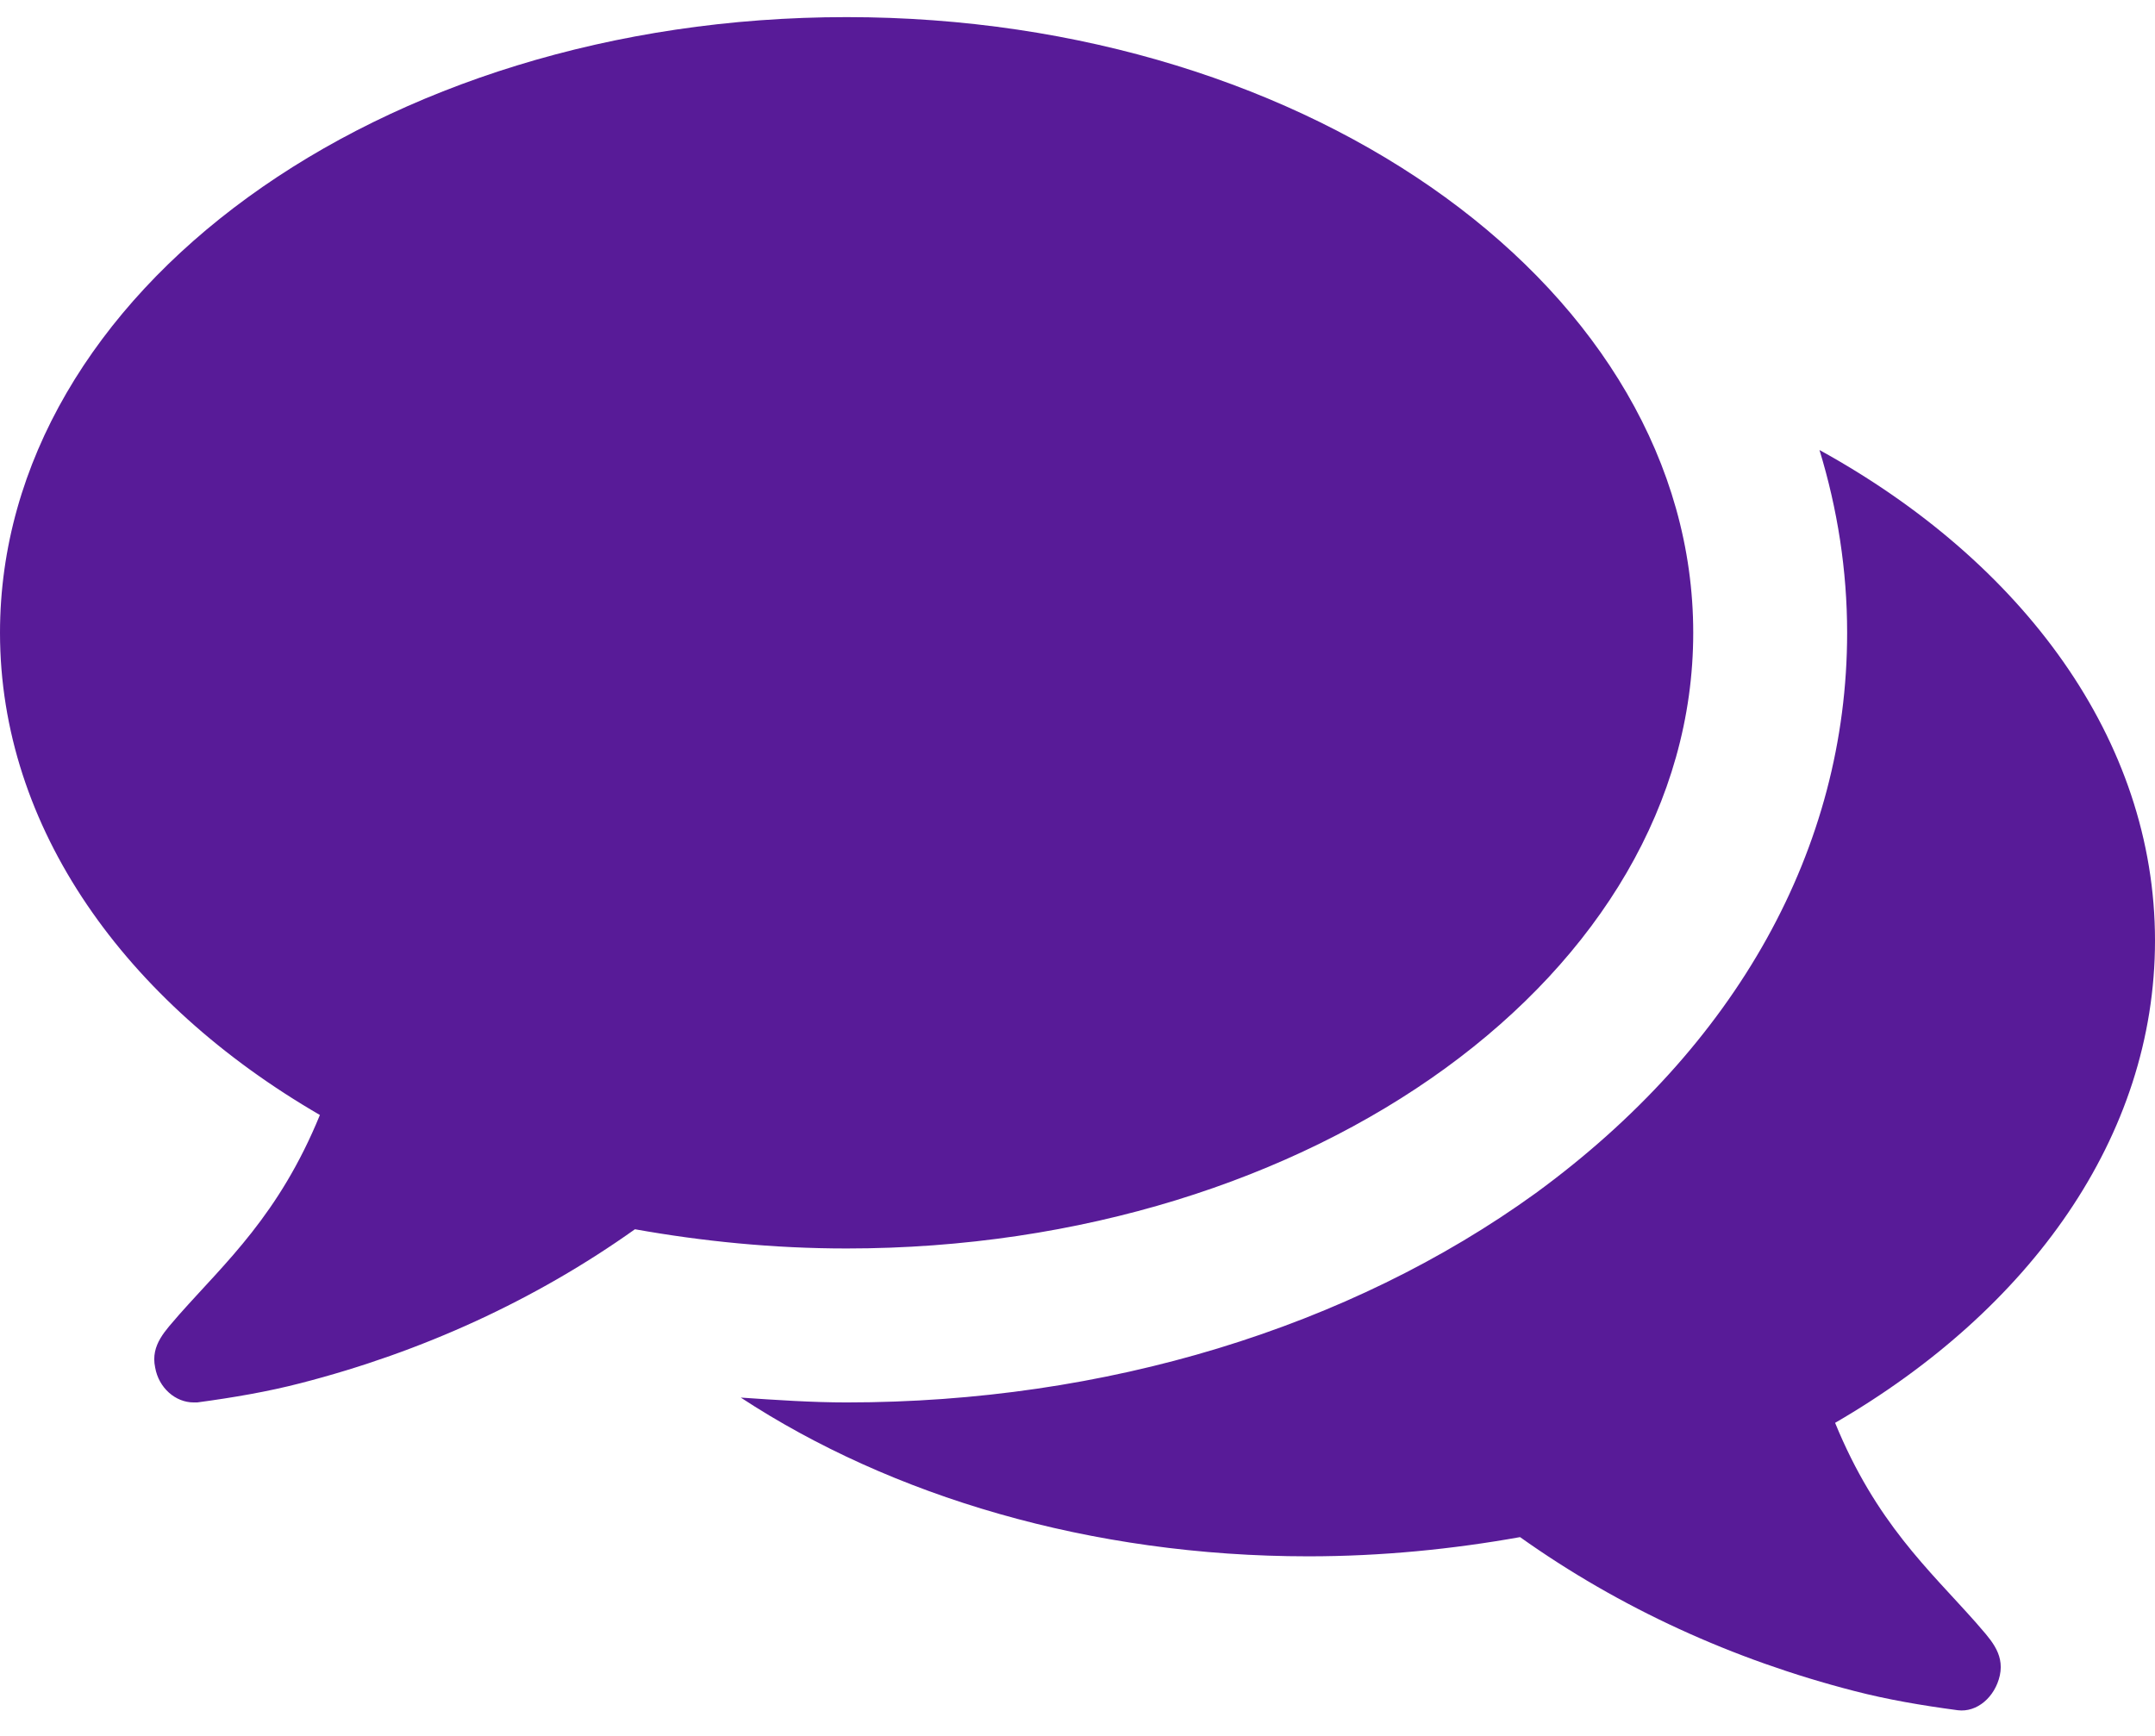
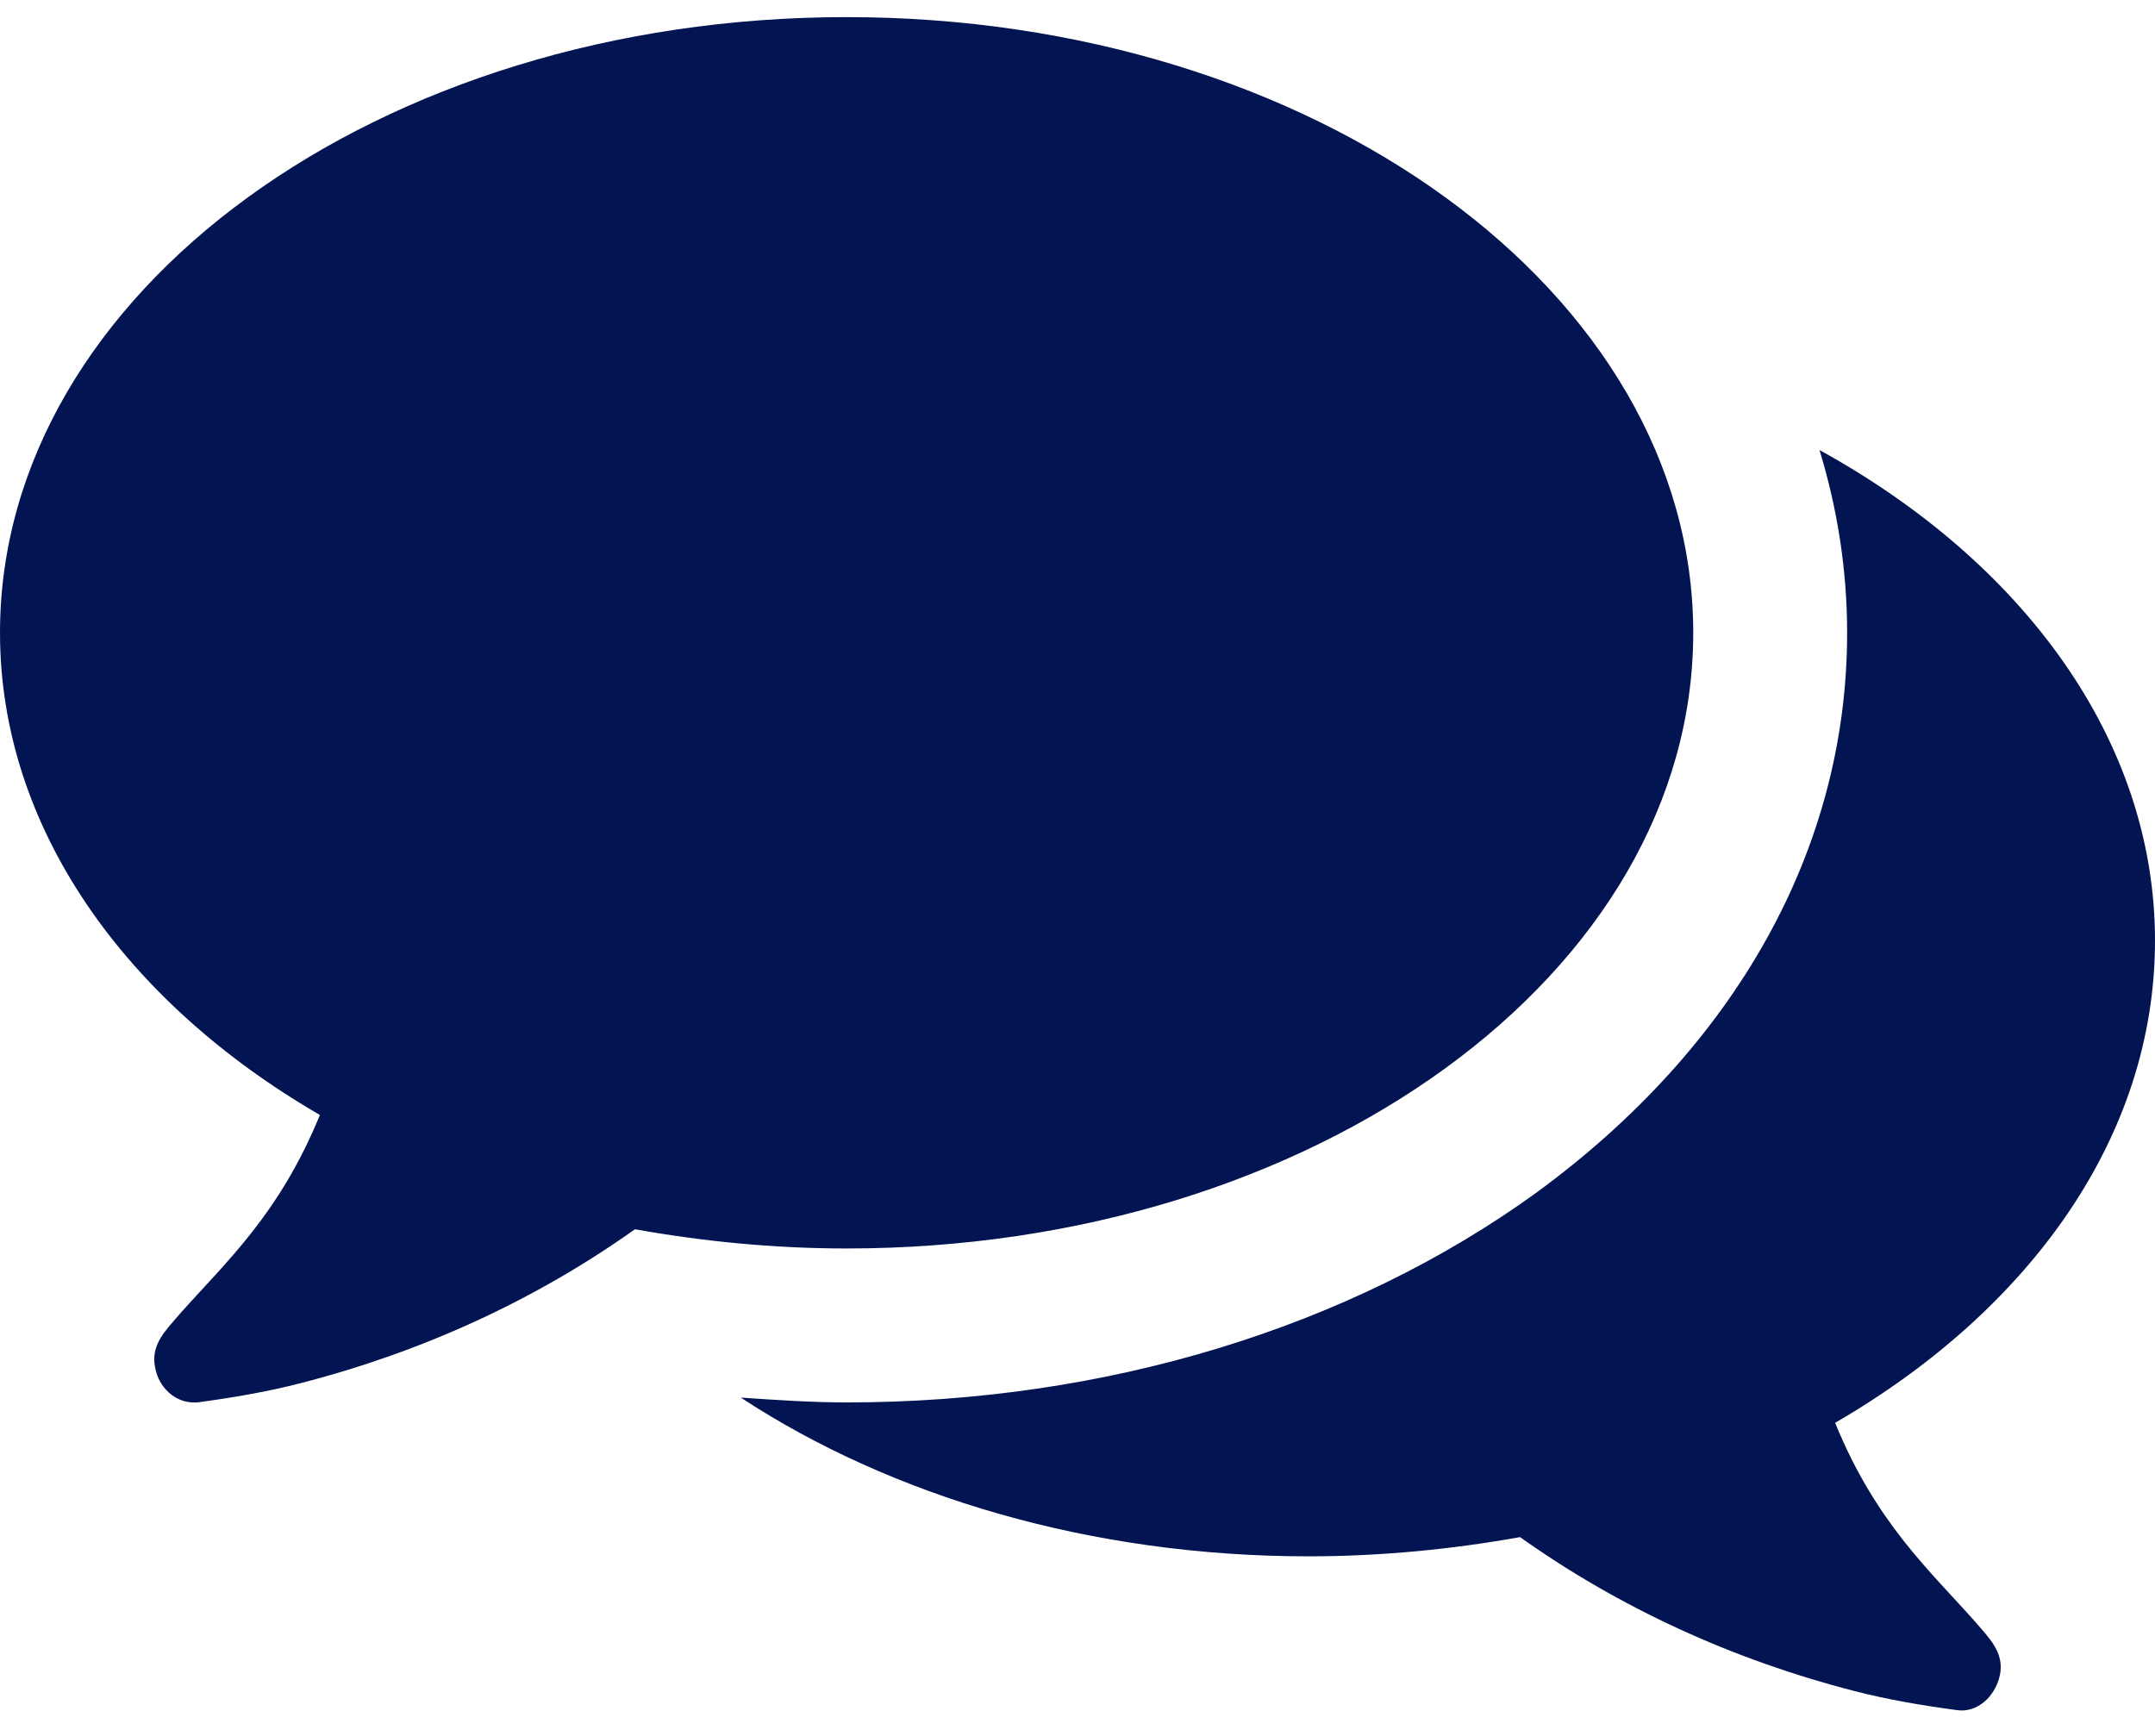
<svg xmlns="http://www.w3.org/2000/svg" width="36" height="29" viewBox="0 0 36 29" fill="none">
-   <path d="M28.286 10.571C28.286 4.886 21.958 0.286 14.143 0.286C6.328 0.286 0 4.886 0 10.571C0 13.826 2.089 16.739 5.344 18.627C4.661 20.295 3.777 21.078 2.993 21.962C2.772 22.223 2.511 22.464 2.592 22.846C2.652 23.188 2.933 23.429 3.234 23.429C3.254 23.429 3.275 23.429 3.295 23.429C3.897 23.348 4.48 23.248 5.022 23.107C7.051 22.585 8.94 21.721 10.607 20.536C11.732 20.737 12.917 20.857 14.143 20.857C21.958 20.857 28.286 16.257 28.286 10.571ZM36 15.714C36 12.359 33.79 9.386 30.395 7.518C30.696 8.502 30.857 9.527 30.857 10.571C30.857 14.167 29.009 17.482 25.654 19.933C22.54 22.183 18.462 23.429 14.143 23.429C13.56 23.429 12.958 23.388 12.375 23.348C14.886 24.995 18.221 26 21.857 26C23.083 26 24.268 25.88 25.393 25.679C27.06 26.864 28.949 27.728 30.978 28.25C31.52 28.391 32.103 28.491 32.705 28.571C33.027 28.612 33.328 28.35 33.408 27.989C33.489 27.607 33.228 27.366 33.007 27.105C32.223 26.221 31.339 25.438 30.656 23.77C33.911 21.882 36 18.989 36 15.714Z" fill="#581B98" />
+   <path d="M28.286 10.571C28.286 4.886 21.958 0.286 14.143 0.286C6.328 0.286 0 4.886 0 10.571C0 13.826 2.089 16.739 5.344 18.627C4.661 20.295 3.777 21.078 2.993 21.962C2.772 22.223 2.511 22.464 2.592 22.846C2.652 23.188 2.933 23.429 3.234 23.429C3.254 23.429 3.275 23.429 3.295 23.429C3.897 23.348 4.48 23.248 5.022 23.107C7.051 22.585 8.94 21.721 10.607 20.536C11.732 20.737 12.917 20.857 14.143 20.857C21.958 20.857 28.286 16.257 28.286 10.571ZM36 15.714C36 12.359 33.79 9.386 30.395 7.518C30.696 8.502 30.857 9.527 30.857 10.571C30.857 14.167 29.009 17.482 25.654 19.933C22.54 22.183 18.462 23.429 14.143 23.429C13.56 23.429 12.958 23.388 12.375 23.348C14.886 24.995 18.221 26 21.857 26C23.083 26 24.268 25.88 25.393 25.679C27.06 26.864 28.949 27.728 30.978 28.25C31.52 28.391 32.103 28.491 32.705 28.571C33.027 28.612 33.328 28.35 33.408 27.989C33.489 27.607 33.228 27.366 33.007 27.105C32.223 26.221 31.339 25.438 30.656 23.77C33.911 21.882 36 18.989 36 15.714Z" fill="#021452" />
</svg>
